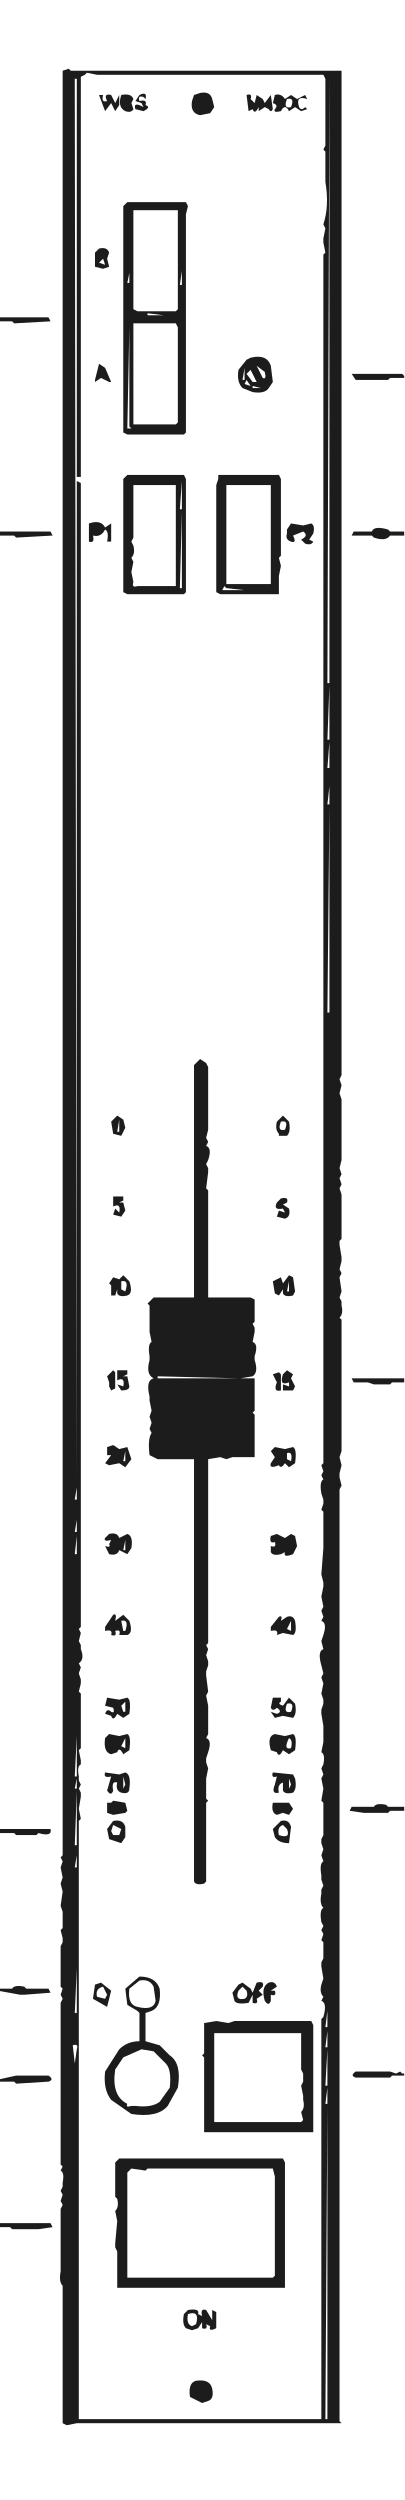
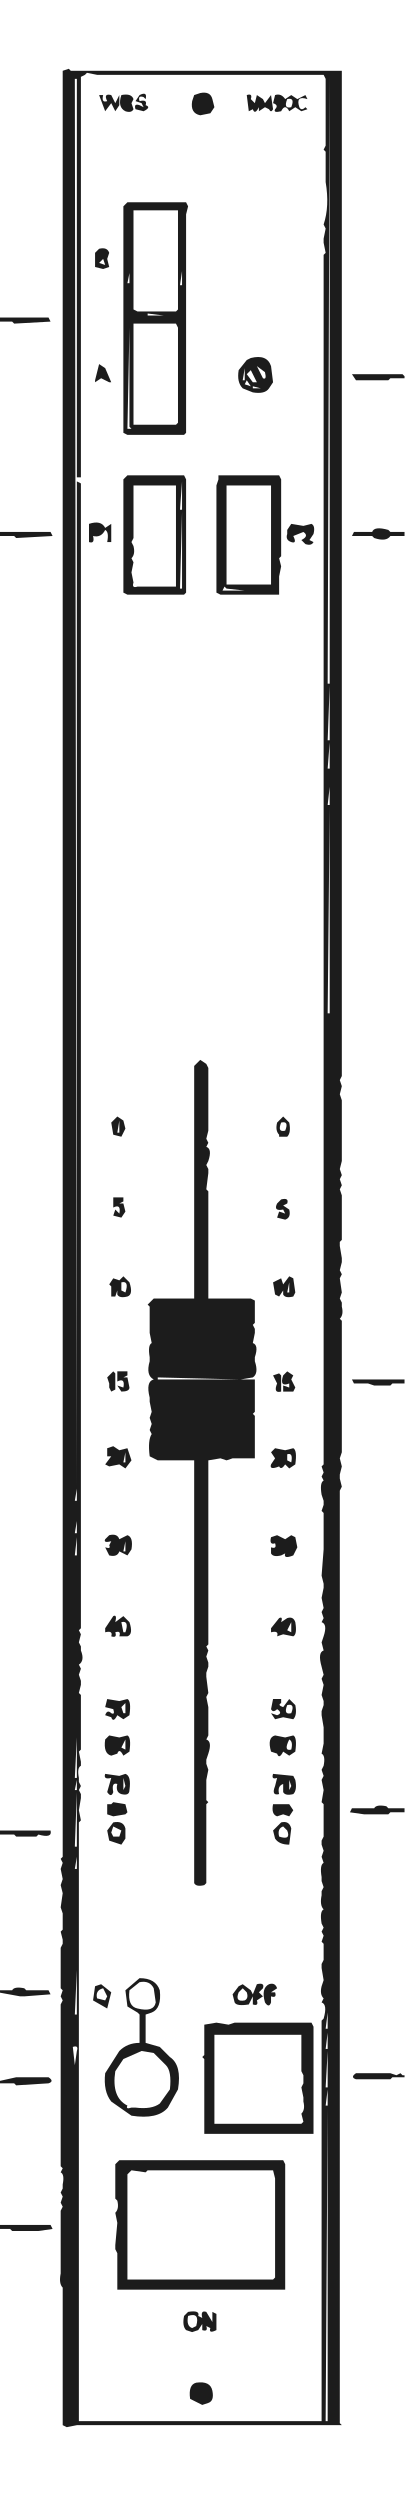
- <svg xmlns="http://www.w3.org/2000/svg" viewBox="0 0 200 1237" data-from="Modules/INPUT-PRE-AMPS/M490C/MECHANICAL/1978 - M490C - Front Panel.jpg" data-kind="traced">
+ <svg xmlns="http://www.w3.org/2000/svg" viewBox="0 0 200 1236" data-from="Modules/INPUT-PRE-AMPS/M490C/MECHANICAL/1978 - M490C - Front Panel.jpg" data-kind="traced">
  <defs>
    <clipPath id="c">
-       <rect width="200" height="1237" />
+       <rect width="200" height="1236" />
    </clipPath>
  </defs>
  <g clip-path="url(#c)">
    <g transform="translate(-949 -135)" fill="#1c1c1c">
      <path class="line" d="M66 119L286 119L288 120L289 119L297 119L299 119L301 120L305 119L307 119L309 120L320 120L322 120L477 120L478 121L481 120Q482 122 487 121L489 121L670 121L671 122L672 121L690 121L692 121L699 122Q700 120 706 121L711 122L1007 122L1008 123L1010 123L1018 122L1020 122L1022 123L1033 123L1035 122L1036 123L1373 123L1374 124L1376 123L1378 123L1382 124L1551 124L1553 123L1554 125L1648 125L1650 125L1652 126L1858 127L1861 128L1863 127L1864 128L1988 128L1990 129Q1991 127 1996 128L2000 129L2000 131L1953 131L1951 130L1949 130L1946 131L1945 130L1833 130L1832 129L1829 130L1828 129L1715 129L1714 128L1712 129L1709 128L1706 129L1703 128L1568 128L1567 127L1553 127L1553 146L1552 147L1553 150L1553 152L1553 163L1552 164L1553 165L1553 212Q1551 213 1552 218L1553 221Q1550 222 1552 229Q1554 230 1553 235L1552 238L1553 240L1553 242L1552 244L1553 246L1552 248L1553 249L1553 261L1552 265L1553 266L1553 275L1553 279L1552 284L1553 285L1553 301L1552 301L1551 294L1551 292L1551 275L1549 276L1549 274L1551 274L1551 205L1552 203L1551 202L1551 182L1552 181L1552 169Q1550 167 1551 162L1552 161L1552 153L1551 152L1551 143L1552 142L1552 128L1542 127L1540 127L1392 127L1390 126L1388 126L1078 126L1077 125L1075 126L1073 125L1069 126L1068 125L1036 125L1034 125L716 125Q714 123 709 124L707 124L704 125L703 124L492 124L487 123L485 123L289 123L288 122L287 123L271 123L269 122L265 122L261 123L259 122L257 123L255 123Q248 125 247 122L71 122L69 124L69 134L68 135L69 136L69 353L68 356L69 358L69 360L68 364L69 366L68 368L68 370L69 385L69 387L69 407L68 408L69 409L69 420L69 422L69 434L68 435L69 438Q71 443 68 445L69 447L69 449L69 470L68 471L68 475L69 478L68 481L69 483L69 485L68 491Q70 492 69 497L69 499L68 502L69 505L68 507L69 509L68 512L69 515L68 517L69 520L69 1133L68 1134L68 1158L68 1160L68 1378L149 1378L151 1378L168 1378L169 1379L171 1378L172 1379L377 1379L378 1380L379 1379L393 1379L397 1380L399 1379Q400 1381 405 1380L407 1380L410 1379L413 1380L415 1380L418 1379L420 1380L422 1379L426 1379L433 1380L435 1379L438 1380L448 1379Q449 1381 454 1380L456 1380L459 1379L463 1379L638 1379L639 1380L642 1379L646 1379L648 1380L652 1379L654 1379L656 1380L810 1380L811 1381L812 1380L858 1380L860 1380L880 1380L881 1381L1209 1381L1211 1381L1215 1380L1216 1381L1231 1381L1232 1380L1538 1380L1539 1379L1541 1379L1544 1380L1550 1379L1550 1359L1549 1358Q1551 1356 1550 1352L1550 1350L1551 1323L1552 1331L1551 1333L1552 1337L1551 1338L1551 1368L1552 1369L1552 1380L1715 1380L1716 1379L1716 1353Q1714 1351 1715 1346L1716 1345L1716 1254L1718 1252L1721 1251L1789 1251L1790 1249L1790 1222L1792 1223L1792 1237L1819 1237L1819 1223L1821 1222L1821 1237L1848 1237L1848 1224L1850 1222L1851 1225L1850 1226L1850 1236L1852 1237L1994 1237L1995 1236L1995 1223L1997 1224L1997 1237L2000 1237L2000 1239L1997 1240L1997 1252Q2001 1251 2000 1254L1721 1254L1719 1256L1719 1292L1720 1292L1991 1292L1993 1292L1996 1293L1998 1292L2000 1293L2000 1294L1792 1294L1791 1295L1791 1350L1793 1351L1969 1351L1970 1352Q1971 1350 1976 1351L1977 1352L1987 1352L1989 1351L1990 1352L2000 1352L2000 1354L1989 1354L1985 1354L1968 1353L1968 1381L2000 1381L2000 1384L1871 1384L1870 1383L1867 1384L1865 1383L1863 1383L1552 1383L1551 1384L1551 1397L1552 1400L1551 1404L1551 1406L1551 1414L1549 1414L1549 1408L1550 1407L1550 1384L1548 1383L1195 1383L1193 1384L1189 1383L1187 1383L1181 1384L1179 1383L1178 1384L1169 1384L1167 1384L1078 1384L1077 1383L1072 1384L1070 1383L1067 1384L1065 1383L1063 1383L1059 1384L1055 1384Q1049 1386 1048 1383L1047 1384L1039 1384L1037 1383L1032 1384L1029 1383L1027 1383L1019 1383L1018 1384L1017 1383L699 1383L697 1382L695 1382L182 1382L179 1381L177 1381L174 1382L173 1381L68 1381Q66 1383 65 1381L65 1134L66 1133L65 1132L65 1107L65 1105L66 1101L65 1098L66 1092L65 1091L65 1030L65 1028L65 925L66 924Q64 922 65 918L65 916L66 913L65 911L65 909L66 902L65 901L65 892L66 890L65 889L65 841L66 839Q64 837 65 832L65 830L66 827L65 824L65 822Q64 816 66 815L65 814L65 801L65 797L65 744L66 743L65 740L65 738L65 444L66 443L65 442L65 378L66 377L66 135L67 134L66 133L66 119ZM983 169L984 170L1118 170L1118 667L1117 669L1118 672L1117 676L1118 679L1118 681L1118 709L1117 713L1118 716L1117 718L1118 721L1117 723L1118 726L1118 748L1117 749L1117 751L1118 757L1118 759L1117 763L1118 765L1117 767L1118 774L1117 777L1118 779L1118 781Q1119 785 1117 787L1118 788L1118 853L1117 856L1118 860L1117 864L1117 866L1118 870L1117 872L1117 874L1117 1333L1118 1334L987 1334L982 1335L980 1334L980 1266Q978 1264 979 1259L979 1257L979 1228L980 1226L979 1224L980 1221L979 1219L980 1217L980 1215Q981 1210 979 1209L980 1207L979 1206L979 1185L979 1181L979 1126L980 1124L979 1122L980 1119L979 1118L979 1098L980 1096L980 1094L979 1090L980 1089L980 1081L979 1078L980 1071L979 1067L980 1064L979 1059L980 1056L979 1054L980 1053L980 170L983 169ZM992 171L991 172L989 173L989 371L987 371L987 174L986 174L987 870L987 373L989 374L989 940L988 941L989 943L988 947L989 949L989 951Q991 956 988 958L989 960L988 963L989 966L989 968L988 972L989 973L989 987L989 989L989 1000L988 1001L989 1006L989 1008Q987 1009 988 1014L988 1016L989 1018L988 1020L989 1022L989 1024L988 1030L989 1035L988 1036L988 1044L988 1046L988 1332L1108 1332L1108 1134L1109 1133Q1111 1126 1108 1125L1109 1123Q1107 1121 1108 1117L1109 1114L1108 1108L1108 1106L1109 1104L1109 1096L1108 1095L1109 1092L1108 1090L1109 1088L1108 1086Q1107 1080 1109 1079Q1107 1077 1108 1072L1108 1070L1109 1068L1108 1065L1108 1063Q1107 1057 1109 1056L1108 1053L1109 1050L1108 1047L1108 1045L1109 1043L1109 1041L1109 1027L1108 1026L1109 1020L1108 1015L1109 1013L1108 1010L1109 1008Q1110 1003 1108 1002L1109 997L1109 989L1108 983L1108 981L1109 978L1109 976L1108 973L1109 968L1108 965L1109 963L1108 959Q1106 952 1109 951L1108 947L1109 944Q1111 938 1108 937L1109 935L1108 932L1109 930L1108 925L1109 920L1109 918L1108 914L1109 901L1109 899L1109 883L1108 882L1109 879L1109 877L1108 874Q1107 868 1109 867L1108 865L1109 863L1108 860L1109 859L1109 261L1110 260L1109 255L1109 253L1110 248L1109 246Q1112 237 1110 225L1110 223L1110 210L1109 209L1110 207L1110 174L1109 172L997 172L992 171ZM1112 172L1111 473L1112 473L1112 172ZM1112 474L1111 501L1112 501L1112 474ZM1112 502L1111 515L1112 515L1112 502ZM1112 524L1111 533L1112 533L1112 524ZM1112 534L1111 636L1112 636L1112 534ZM987 871L986 877L987 877L987 871ZM987 887L986 893L987 893L987 887ZM987 895L986 904L987 904L987 895ZM987 994L986 1014L987 1014L987 994ZM987 1015L986 1020L987 1020L987 1015ZM987 1021L986 1048L987 1048L987 1021ZM987 1053L986 1059L987 1059L987 1053ZM987 1109L986 1131L987 1131L987 1109ZM1111 1130L1110 1138L1111 1138L1111 1130ZM1111 1140L1110 1148L1111 1148L1111 1140ZM985 1147L986 1156L987 1149Q988 1146 985 1147ZM1111 1149L1110 1167L1111 1167L1111 1149ZM1111 1168L1110 1176L1111 1176L1111 1168ZM1111 1177L1110 1332L1111 1332L1111 1177ZM1048 181Q1053 180 1054 184L1055 188L1053 191L1048 192Q1043 191 1044 185L1045 182L1048 181ZM998 182L1000 182Q999 186 1002 185Q1000 181 1004 182L1006 186L1008 182L1008 187L1006 190L1004 186L1001 190L998 182ZM1009 182Q1014 181 1015 184L1014 186L1015 189Q1014 191 1011 190Q1007 188 1009 182ZM1018 182Q1022 180 1021 184L1020 183Q1017 182 1018 185Q1022 184 1021 187Q1024 188 1020 190L1016 189Q1015 186 1018 187L1020 188L1019 186L1016 185L1018 182ZM1071 182Q1074 181 1073 184L1075 186L1076 182L1079 184L1080 186L1083 182L1084 189Q1083 191 1082 189L1080 188L1077 190L1077 188Q1075 192 1074 189L1072 190L1071 182ZM1085 182Q1088 181 1090 184L1093 182L1096 184L1100 182L1101 184Q1095 182 1097 188Q1098 190 1100 188L1101 189L1098 190L1095 188L1092 190Q1090 186 1088 190Q1084 191 1085 189Q1087 187 1084 186L1085 182ZM1091 184Q1089 189 1093 188Q1095 183 1091 184ZM1012 235L1041 235L1042 237L1041 241L1041 243L1041 349L1040 350L1012 350L1010 349L1010 237L1012 235ZM1015 239L1015 288L1017 289L1036 289L1037 288L1037 239L1015 239ZM1039 269L1038 276L1039 276L1039 269ZM1013 270L1012 275L1013 275L1013 270ZM1022 290L1022 291L1030 291L1022 290ZM1015 295L1015 345L1036 345L1037 344L1037 297L1036 295L1015 295ZM1013 297L1012 347L1014 347L1013 346L1013 297ZM998 258Q1002 257 1003 260L1002 263L1003 267L1000 268L996 267L996 260L998 258ZM1000 263L998 265L1001 266L1000 263ZM369 272L372 273L374 272L376 272L386 272L387 273Q388 270 395 272L397 273L401 272L402 273L416 273L418 273L424 272L427 273Q428 270 435 272L437 273L438 272L460 272L462 272L472 272L473 273L474 272L645 272L647 272L665 272L666 273L668 272L670 272L682 272L684 273L684 291L686 292L904 292L905 293L906 292L973 292L974 294L956 295L955 294L704 294L702 293L700 293L697 294Q695 292 690 293L687 294Q685 292 684 295L684 312L684 312L588 312L586 311L582 312Q580 309 574 311L572 312L571 311L561 311L559 311L557 312L556 311L533 311L531 311L528 312L525 311L516 311L515 312L512 311L492 311L491 312Q489 310 484 311L481 312L477 311L475 311Q468 309 467 312L466 311L450 311L448 312L446 311L444 312L442 312L367 312L367 274L369 272ZM1552 302L1553 306L1707 306L1709 307Q1710 305 1715 306L1718 307L1721 306L1722 307L1733 307L1734 309Q1735 313 1733 315Q1735 316 1734 321L1734 323L1734 337L1734 337L1556 337Q1554 335 1553 338L1552 344L1553 345L1553 358L1552 361L1553 365L1552 369L1553 371L1553 375L1552 378L1554 379L1733 379L1733 420L1733 420L1553 420Q1551 420 1552 425Q1555 426 1553 433L1552 434L1552 450L1552 452L1553 459L1552 462L1553 467Q1551 468 1552 474L1553 478L1552 479L1552 494L1552 496L1552 509L1553 511L1553 513L1551 513L1551 420L1419 420L1417 419Q1415 421 1414 419L1414 402L1413 400L1411 400L1142 400Q1140 403 1134 401L1133 400L1123 400L1124 398L1133 398Q1134 395 1141 397L1142 398L1361 398L1362 399L1366 398L1368 399L1371 398Q1377 396 1379 399L1381 398L1383 398L1385 399L1387 399L1389 398L1391 399L1394 398L1396 398L1414 398L1414 380L1416 378L1482 378L1484 378L1551 378L1551 339L1552 337L1499 337L1497 336L1495 337L1493 337L1491 336L1489 337L1487 337L1485 336L1482 337L1480 337L1476 336L1474 337L1472 337L1470 336L1468 336L1463 337L1462 336L1416 336L1414 335L1414 327L1415 326L1414 323L1379 323L1378 322L1376 322L1374 323L1361 323L1359 323L1357 322L1352 323Q1350 321 1346 322L1344 322Q1338 321 1337 323L1335 323L1330 322L1328 322L1142 322L1141 323L1125 323L1123 320L1148 320L1149 321Q1150 319 1156 320L1158 321L1161 320L1165 321L1167 320L1168 321L1414 321Q1416 320 1414 319L1415 312L1415 308L1417 305L1430 305L1431 306L1433 305L1437 306L1439 305L1441 305Q1447 303 1449 306L1453 305L1455 306L1457 306L1462 305L1463 306L1505 306L1507 306L1552 306L1552 302ZM1073 312Q1081 310 1083 316L1084 324L1082 327Q1080 330 1074 329L1069 327Q1066 324 1067 318L1071 313L1073 312ZM1076 316L1079 322Q1081 323 1080 319L1076 316ZM1070 317L1069 323L1070 323L1070 317ZM1073 318L1071 320L1074 324L1076 324L1073 318ZM1071 323L1070 325L1073 326L1071 323ZM1074 326L1074 327L1078 327L1074 326ZM998 315L1001 317L1004 324L1003 324L999 322L996 324L996 323L998 315ZM1012 370L1040 370L1041 372L1041 428L1040 429L1012 429L1010 428L1010 372L1012 370ZM1039 373L1038 387L1039 387L1039 373ZM1015 375L1015 399L1015 401L1014 403L1015 405Q1016 409 1014 411L1015 413L1014 418L1015 423Q1014 426 1017 425L1019 425L1036 425L1036 394L1036 390L1036 375L1015 375ZM1039 388L1038 426L1039 426L1039 388ZM1057 370L1087 370L1088 372L1088 410L1087 411L1088 415L1087 420L1087 429L1087 429L1058 429L1056 428L1056 375L1057 372L1057 370ZM1061 375L1061 424L1083 424L1083 375L1061 375ZM1060 425L1059 427L1070 427L1061 426L1060 425ZM367 377L406 377L407 378L408 377L419 377L421 378Q422 375 429 377L431 377L436 378Q437 376 442 377L444 377L450 378L452 378L682 378L683 380L683 395L684 396Q682 397 685 398L974 398L975 400L957 401L956 400L864 400L863 399L862 400L840 400L838 400Q827 401 821 399L820 400L809 400L807 399L805 399L796 400L793 399L790 400L788 399L786 399L782 400L778 399L776 400L774 399L772 400L771 399L685 399L683 401L683 417L682 418L648 418L647 417L644 418L642 417L640 418L637 417L367 417L365 416L365 379L367 377ZM993 394Q999 392 1001 396L1004 394L1004 403L1002 403Q1003 398 1001 397Q999 401 995 400Q996 404 993 403L993 394ZM1093 394L1099 395L1103 394Q1105 395 1104 399L1102 402L1104 403Q1103 405 1100 404L1098 402Q1102 400 1099 398L1094 400Q1096 404 1093 403Q1090 402 1091 399L1091 397L1093 394ZM1048 659L1051 661L1052 663L1052 694L1051 698L1052 700L1051 702Q1054 703 1052 709L1051 711L1052 713L1052 715L1051 723L1052 724L1052 733L1052 735L1052 777L1073 777L1075 778L1075 789L1074 790L1075 792L1075 794L1074 799Q1077 800 1075 806L1075 808Q1077 814 1074 816L1068 817L1075 817L1075 833L1074 834L1075 835L1075 843L1075 845L1075 856L1066 856L1064 856L1061 857L1058 856L1052 857L1052 948L1051 949L1052 951L1051 954L1052 957L1052 959L1051 962L1051 964L1052 972L1051 974L1052 979L1052 981L1052 993L1051 995Q1054 996 1052 1002L1051 1005L1051 1007L1052 1010L1051 1015L1051 1017L1051 1025L1052 1026L1051 1027L1051 1066L1050 1067Q1046 1068 1045 1066L1045 858L1045 857L1027 857L1023 855Q1022 847 1024 844L1023 842L1024 839L1023 836L1024 833L1023 828L1023 826Q1021 818 1025 817Q1021 815 1023 808L1023 806Q1022 800 1024 799L1023 794L1023 792L1023 781L1022 780L1025 777L1045 777L1045 662L1048 659ZM1027 816L1027 817L1067 817L1027 816ZM1007 687L1010 689L1011 693L1009 697L1005 696L1004 690L1007 687ZM1008 689L1007 695L1008 695L1008 689ZM1089 687L1092 690Q1093 695 1091 697L1087 697L1087 696Q1085 694 1086 690L1089 687ZM1088 690Q1086 695 1090 694Q1092 689 1088 690ZM1005 727L1010 727L1010 729L1008 730L1010 730L1011 734L1009 737L1005 736L1006 733L1008 735Q1009 730 1005 732L1005 727ZM1088 728Q1092 727 1091 730L1089 731L1092 733Q1093 737 1090 738L1086 737L1087 734L1090 735L1089 733Q1084 734 1086 730L1088 728ZM1010 766L1013 769Q1015 775 1012 776Q1008 777 1007 775L1007 773L1006 776L1004 776L1004 771L1003 770L1005 767L1008 768L1010 766ZM1009 769L1009 773L1011 774Q1013 768 1009 769ZM1092 766L1094 767L1095 774L1094 776Q1090 777 1089 775L1089 773L1087 776L1085 775L1084 769L1088 767L1089 770L1092 766ZM1092 769L1091 774L1092 774L1092 769ZM1552 794L1552 802L1732 802L1733 804L1733 833L1733 833L1553 833L1552 834L1552 842L1551 842L1551 834L1551 833L1417 833L1414 832L1414 820L1413 819L1411 819L1143 819L1142 820L1134 820L1131 819L1124 819L1123 817L1414 817L1414 817L1414 803L1416 802L1417 801L1442 801L1443 802L1486 802L1488 802L1551 802L1551 802L1552 794ZM1005 813L1006 814L1006 822L1004 823L1003 821L1003 819L1002 816L1005 813ZM1007 813L1012 813L1012 815L1010 816L1012 816L1013 821Q1013 823 1009 823L1007 820L1010 821Q1011 816 1007 818L1007 813ZM1091 813L1094 815L1093 817L1095 821L1094 823L1089 823L1089 820L1092 821L1092 819Q1087 821 1089 815L1091 813ZM1087 814L1088 815L1088 823Q1084 824 1086 819L1084 815L1087 814ZM1552 845L1552 890L1553 892L1552 893L1552 1001L1554 1002L1732 1002L1732 1053L1731 1054L1731 1061L1553 1061Q1551 1061 1552 1068L1552 1070L1552 1137L1697 1137L1699 1137L1729 1137L1730 1139L1730 1179L1729 1180L1729 1187L1709 1187L1707 1188L1706 1187L1697 1187L1693 1187L1688 1188Q1686 1186 1681 1187L1679 1187Q1670 1186 1665 1188L1660 1187L1658 1187L1553 1187Q1551 1190 1545 1188L1544 1187L1520 1187L1518 1188L1515 1187Q1509 1186 1508 1188Q1506 1186 1501 1187L1499 1188L1498 1187L1488 1187L1486 1187L1415 1187L1414 1187L1414 1164L1414 1163L1250 1163L1246 1162L1243 1163L1235 1162L1234 1163L1225 1163L1221 1163Q1215 1161 1206 1162L1204 1162L1196 1162L1195 1163L1191 1162L1189 1162Q1182 1160 1181 1163L1180 1162L1143 1162L1142 1163L1125 1163Q1122 1162 1125 1160L1142 1160L1145 1161L1147 1160L1148 1161L1414 1161L1414 1139L1416 1137L1550 1137L1550 1137L1550 1119L1551 1115L1550 1108L1547 1108L1550 1107L1550 1101L1548 1101L1548 1100Q1553 1102 1551 1097L1550 1094L1551 1092L1550 1090L1551 1089L1551 1071L1545 1071L1550 1070L1551 1067L1550 1064L1546 1063L1547 1061L1415 1061L1413 1060L1413 1033L1412 1031L1410 1032L1409 1031L1142 1031L1141 1032L1129 1032L1122 1031L1123 1029L1134 1029Q1135 1027 1140 1028L1141 1029L1155 1029L1157 1028L1157 1029L1413 1029L1413 1029L1413 1003L1415 1001L1551 1001L1551 985L1550 981L1551 980L1551 971L1550 969L1551 968L1552 845ZM1005 850L1008 852L1012 851L1014 857L1011 861L1008 859L1003 860L1001 859L1004 855L1002 855L1002 851L1005 850ZM1011 853L1010 858L1011 858L1011 853ZM1085 851L1090 852L1094 851Q1096 852 1095 859L1092 861L1090 859Q1088 862 1087 860Q1082 862 1083 859L1085 856L1083 853L1085 851ZM1091 854L1091 857L1093 858Q1094 853 1091 854ZM1003 894Q1007 893 1008 896L1012 894Q1015 895 1014 901L1012 904L1008 902Q1007 905 1003 904L1001 900Q1004 901 1003 899L1004 897Q1000 898 1001 896L1003 894ZM1011 897L1010 902L1011 902L1011 897ZM1086 894L1090 896L1093 894L1095 895L1096 900L1094 904Q1089 906 1090 903L1088 904Q1084 905 1083 903L1083 900Q1086 901 1085 898Q1082 899 1083 895L1086 894ZM1005 934Q1007 933 1006 937L1010 934L1013 937Q1015 943 1012 944L1008 944Q1009 941 1006 942Q1007 945 1004 944Q1005 941 1001 942L1001 940L1005 934ZM1009 937L1010 942L1011 942Q1013 936 1009 937ZM1087 935Q1089 934 1088 937L1091 935Q1094 934 1095 937Q1096 943 1094 944L1089 943L1086 944Q1087 941 1083 942L1083 940L1087 935ZM1093 937L1091 941L1093 942L1093 937ZM366 1009L422 1009L423 1010Q424 1008 430 1009L432 1009L434 1010L638 1010L640 1011L641 1010L653 1010L657 1011L661 1010L665 1011L667 1011L671 1010L673 1011L675 1011L683 1011L684 1013L684 1021L683 1022L684 1026L683 1029L684 1031L683 1033L684 1035L683 1039L685 1040L974 1040Q975 1044 968 1042L967 1043L957 1043L956 1042L737 1042L735 1041L731 1042L728 1041Q726 1043 722 1042Q720 1040 715 1041L713 1041L685 1041L683 1043L684 1048L683 1049L683 1067L684 1069L683 1070L565 1070L563 1069L559 1070L557 1070L554 1069L368 1069L366 1068L366 1009ZM367 1097L406 1097L408 1098L411 1097L413 1097L422 1098L424 1098L683 1098L683 1099L683 1112L701 1112L702 1113L817 1115L818 1116L894 1117L895 1118L897 1118L934 1118L936 1119L938 1119L955 1119Q956 1117 961 1118L962 1119L973 1119L974 1121L961 1122L959 1122L948 1120L913 1120L912 1119L873 1119L872 1118L833 1118L832 1117L793 1117L792 1116L752 1116L751 1115L683 1114L683 1128L683 1128L609 1128L607 1127L605 1127L602 1128L600 1127L598 1127L594 1128L593 1127L526 1127L524 1127L520 1128L515 1127L513 1127L369 1127L367 1126L367 1097ZM1018 1113Q1026 1113 1028 1119Q1029 1128 1024 1130L1021 1131L1021 1145L1028 1147L1033 1152Q1039 1156 1037 1168L1032 1177Q1027 1183 1014 1181L1004 1174Q1000 1169 1001 1160L1008 1149Q1012 1145 1018 1145L1018 1131L1017 1130L1012 1127L1011 1119L1018 1113ZM1018 1115L1013 1119Q1012 1127 1017 1128Q1025 1130 1026 1125L1025 1118Q1023 1114 1018 1115ZM1019 1149L1010 1153L1006 1159Q1004 1172 1012 1176Q1011 1178 1014 1177L1016 1177Q1024 1178 1028 1175L1033 1168Q1034 1159 1031 1156L1025 1150L1019 1149ZM999 1116L1004 1120L1002 1128L995 1124L996 1117L999 1116ZM1000 1118Q996 1119 997 1123L1001 1124L1002 1122L1000 1118ZM1069 1116L1073 1119L1074 1121L1076 1116Q1080 1115 1079 1118L1077 1120L1079 1122L1076 1124Q1077 1127 1074 1126L1074 1122L1072 1126Q1066 1127 1065 1125L1064 1121L1067 1117L1069 1116ZM1069 1118L1067 1120Q1065 1125 1070 1124Q1072 1123 1071 1120L1069 1118ZM1082 1116Q1085 1115 1086 1118L1083 1120L1085 1120Q1086 1123 1083 1122L1083 1125Q1082 1128 1080 1125Q1078 1118 1082 1116ZM1056 1135L1062 1136L1065 1135L1067 1135L1103 1135L1104 1137L1104 1190L1050 1190L1050 1153L1049 1152L1050 1151L1050 1136L1056 1135ZM1055 1141L1055 1185L1098 1185L1099 1184L1098 1180Q1100 1178 1099 1174L1099 1172L1098 1167L1099 1165L1099 1161L1098 1159L1098 1141L1055 1141ZM366 1154L394 1154L395 1155L524 1155L525 1156L527 1155L528 1156L682 1156L682 1170L683 1170L724 1170L725 1169L759 1169L760 1168L800 1168L801 1167L834 1167L835 1166L948 1164L957 1162L973 1162Q976 1164 973 1165L957 1166L956 1165L931 1165L930 1166L894 1166L893 1167L857 1167L856 1168L820 1168L819 1169L783 1169L782 1170L745 1170L744 1171L706 1171L705 1172L682 1172L682 1186L677 1186L675 1186L477 1186L476 1185L474 1186L473 1185L366 1185L366 1154ZM1008 1203L1089 1203L1090 1205L1090 1267L1007 1267L1007 1249L1006 1247L1006 1245L1007 1234L1006 1229Q1008 1227 1007 1223L1006 1222L1006 1205L1008 1203ZM1014 1208L1012 1210L1012 1262L1084 1262L1085 1261L1085 1212L1084 1208L1022 1208L1021 1209L1014 1208ZM371 1212L376 1213L380 1213Q389 1215 395 1212L399 1213L401 1213L410 1213L411 1212L415 1212L419 1213L540 1213L544 1214L546 1214L549 1213L550 1214L682 1214L682 1233L683 1233L762 1233L764 1233L767 1234L854 1234L855 1235L857 1234L859 1235L861 1234L862 1235L974 1235L975 1237L968 1238L955 1238L954 1237L908 1237L907 1236L799 1236L798 1235L796 1236L795 1235L707 1235L704 1234L702 1234L682 1234L682 1253L681 1254L627 1254L624 1253L622 1253L509 1253L507 1252L505 1252L380 1252L379 1253L377 1252L375 1253L373 1253Q366 1254 365 1251L366 1248L366 1213L371 1212ZM1042 1278Q1048 1277 1047 1280L1049 1281Q1048 1277 1051 1278L1054 1283L1054 1278L1056 1279L1056 1287Q1052 1289 1053 1286L1051 1285Q1052 1288 1049 1287L1049 1284L1047 1287L1044 1288L1041 1287Q1039 1285 1040 1280L1042 1278ZM1042 1280Q1041 1285 1044 1286L1046 1285Q1048 1278 1042 1280ZM1046 1313Q1053 1312 1054 1317Q1055 1322 1052 1323L1049 1324L1043 1321Q1042 1314 1046 1313Z" />
      <path class="text" d="M1002 975L1008 976L1012 975Q1014 976 1013 983L1010 985L1007 983Q1005 987 1004 984L1001 983Q1002 980 1004 982Q1006 983 1005 980L1001 979L1002 975ZM1011 977L1009 979L1010 982L1011 982L1011 977ZM1084 975L1088 975L1088 977Q1086 978 1089 979L1092 975L1095 978Q1096 983 1094 985L1089 984L1085 985L1083 982L1086 983Q1089 982 1086 980Q1084 982 1083 980L1084 975ZM1091 978Q1089 983 1093 982Q1095 977 1091 978ZM1003 993L1008 994L1012 993Q1014 994 1013 1001L1010 1003Q1008 999 1007 1002L1004 1003Q1000 1002 1001 995L1003 993ZM1011 995L1009 999L1011 1000L1011 995ZM1085 993L1090 994L1094 993Q1096 994 1095 1001L1092 1003L1089 1001Q1087 1005 1086 1002L1083 1001Q1081 994 1085 993ZM1092 995Q1089 1001 1093 1000Q1094 996 1092 995ZM1001 1012L1008 1013L1011 1012Q1014 1013 1013 1020Q1013 1023 1009 1022Q1006 1021 1007 1017Q1004 1016 1005 1021Q1004 1024 1002 1021L1004 1014Q1000 1015 1001 1012ZM1010 1014L1010 1020L1011 1018L1010 1014ZM1084 1012L1094 1013L1095 1015Q1096 1020 1094 1022Q1090 1023 1089 1021L1089 1017Q1086 1018 1087 1022Q1083 1023 1085 1018L1086 1014Q1083 1015 1084 1012ZM1092 1015L1092 1020L1093 1018L1092 1015ZM1005 1026L1011 1027L1012 1031L1011 1032L1005 1033L1002 1032L1002 1027L1004 1027L1005 1026ZM1084 1027L1092 1027L1094 1030L1092 1033L1089 1032L1086 1033Q1083 1032 1084 1027ZM1005 1036Q1010 1035 1011 1039L1011 1044L1009 1047L1003 1045L1002 1040L1005 1036ZM1005 1038L1004 1041L1005 1043L1008 1043L1009 1040L1005 1038ZM1088 1036Q1092 1035 1093 1039L1092 1047Q1087 1047 1085 1044L1084 1040L1088 1036ZM1089 1038Q1086 1039 1087 1043Q1093 1045 1091 1040L1089 1038Z" />
    </g>
  </g>
</svg>
